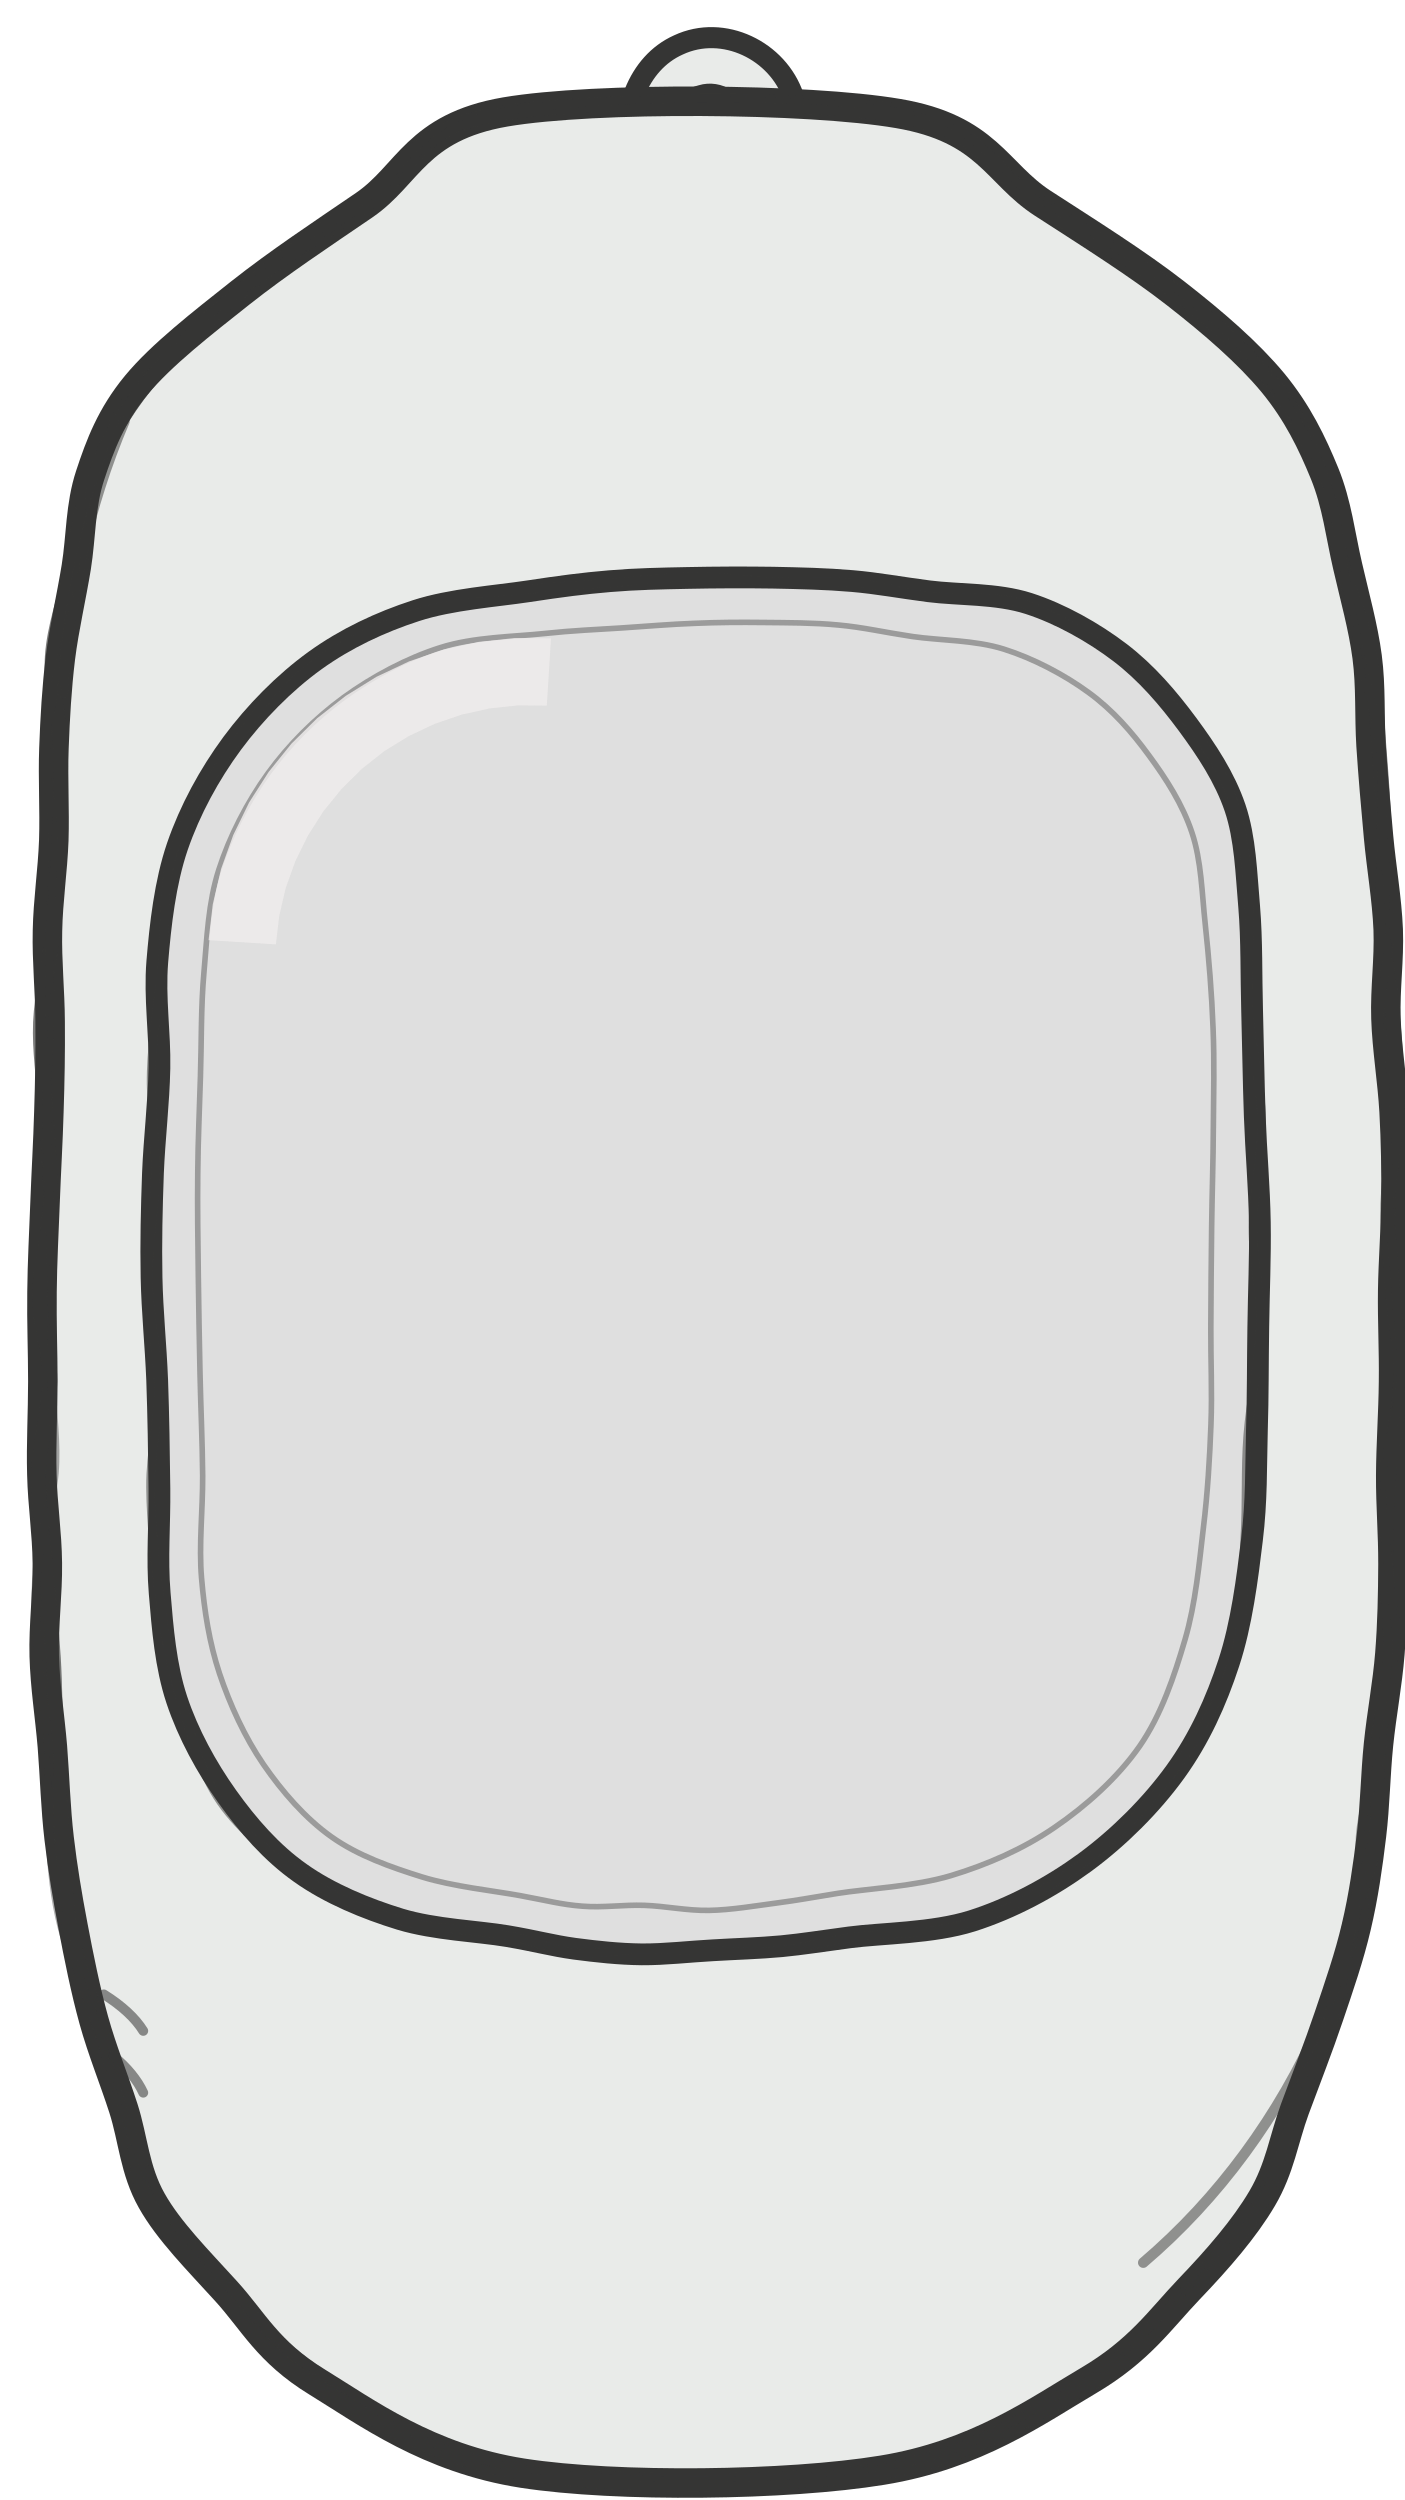
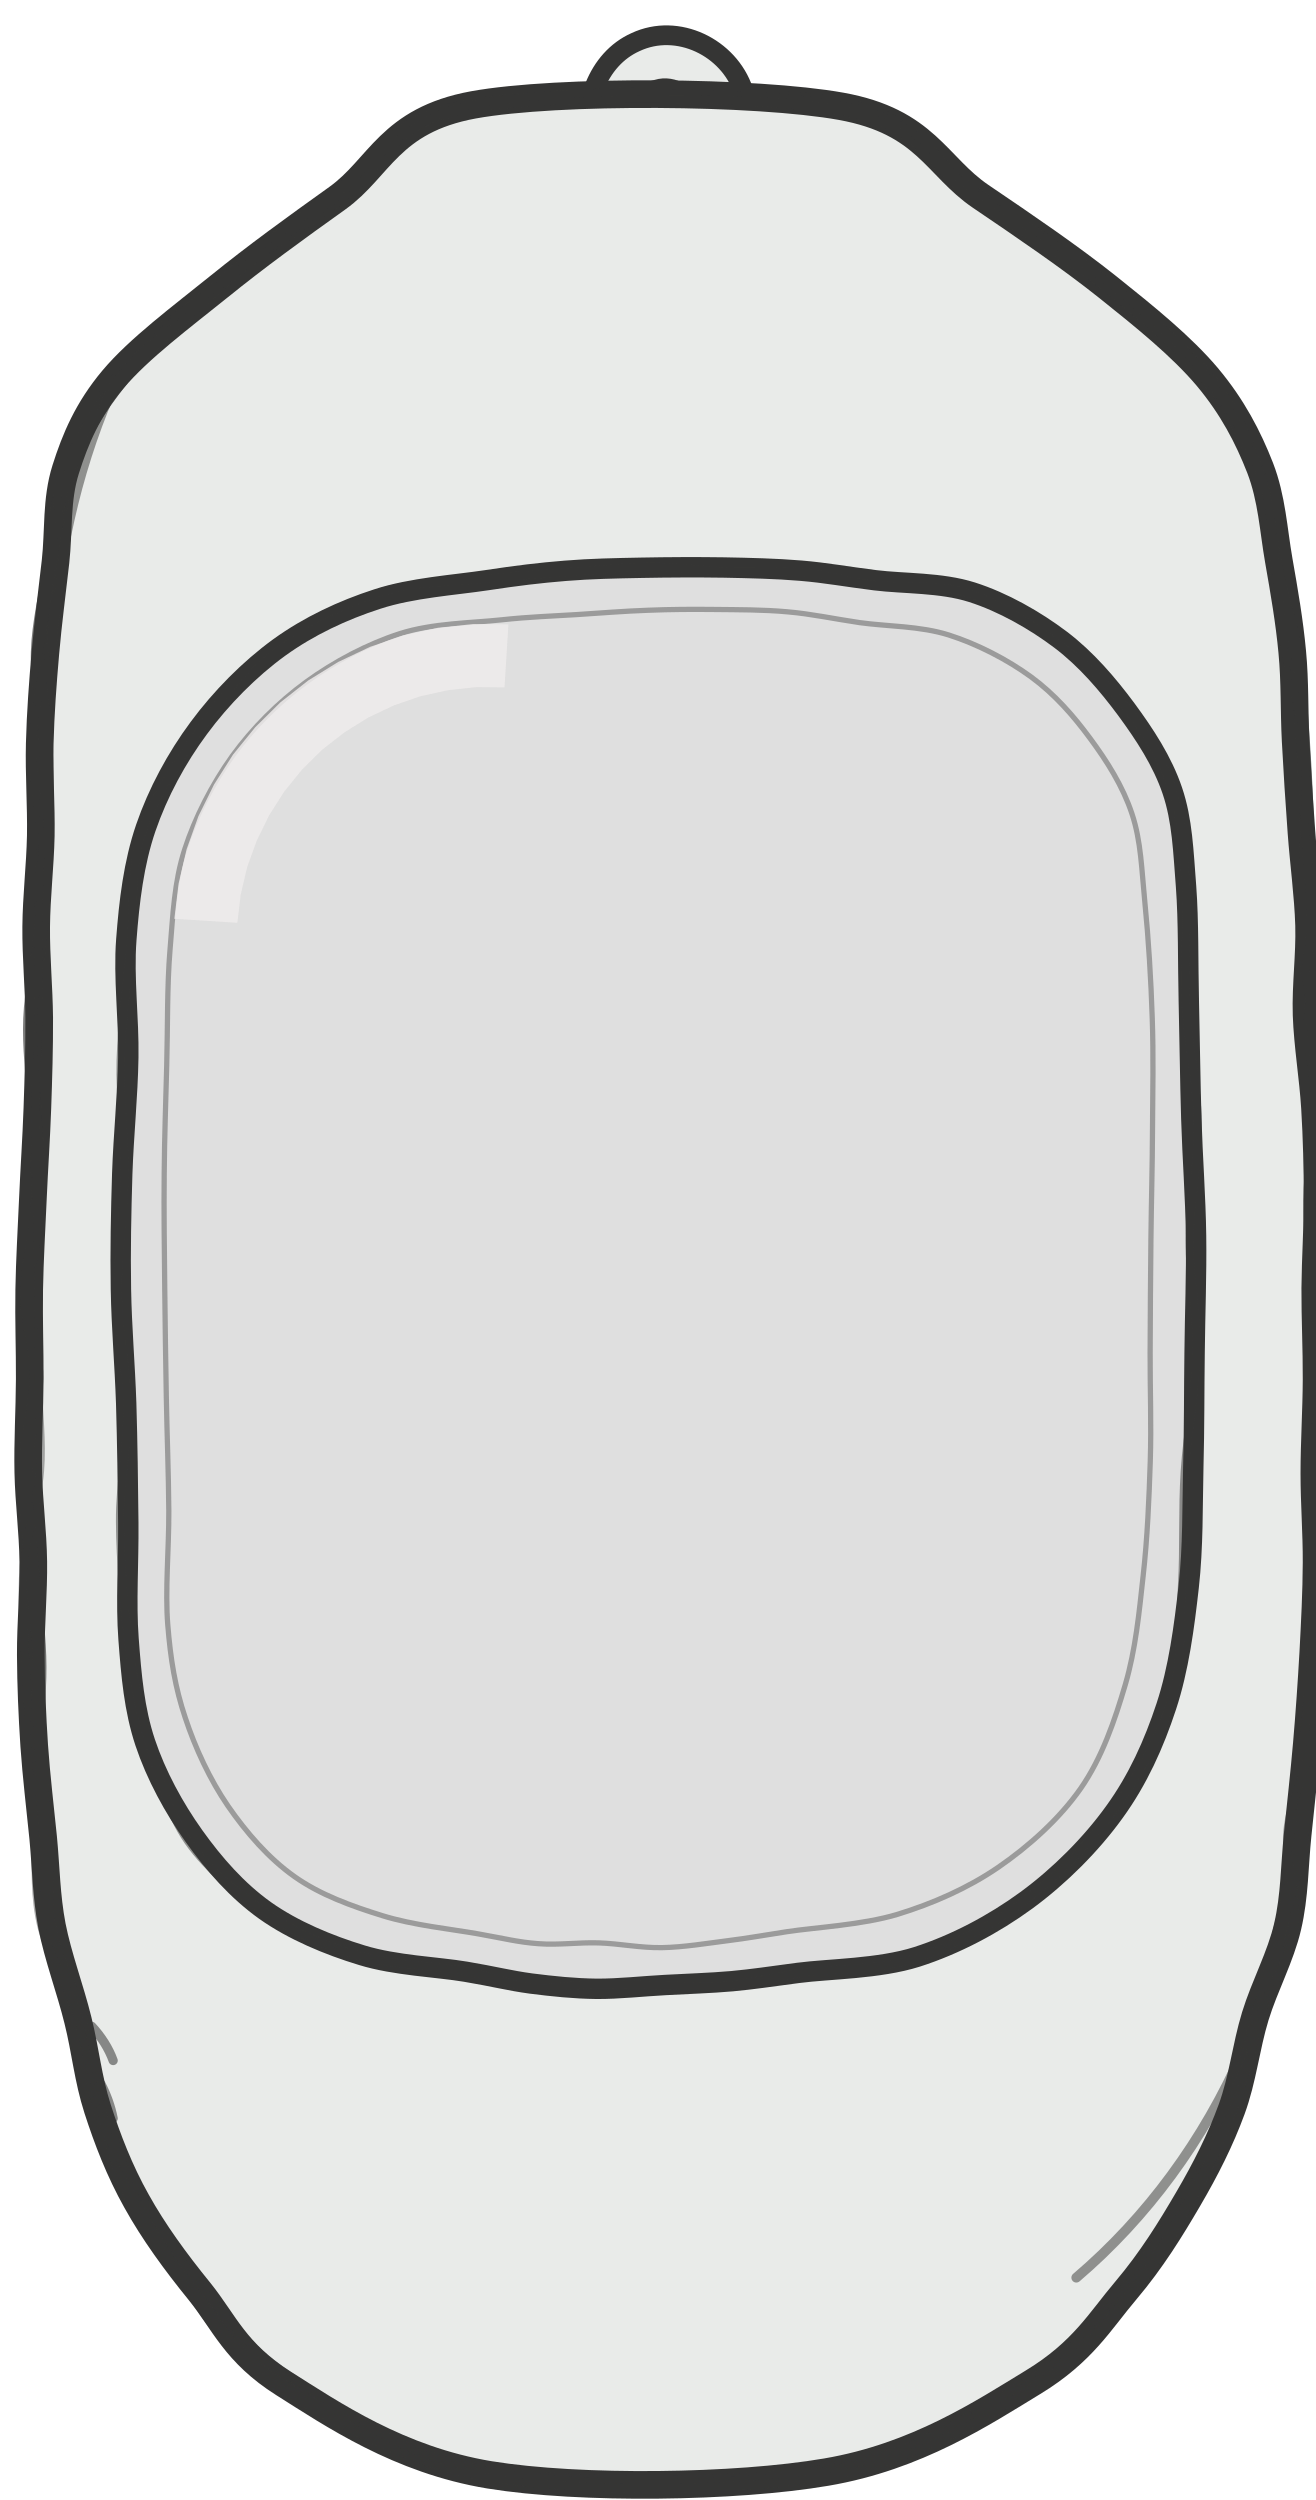
- <svg xmlns="http://www.w3.org/2000/svg" viewBox="0 0 100 178" width="100" height="178" role="img" aria-label="a hand drawn handheld creature device">
+ <svg xmlns="http://www.w3.org/2000/svg" viewBox="0 0 100 190" width="100" height="190" role="img" aria-label="a hand drawn handheld creature device">
  <g fill="none" stroke="#353534" stroke-linecap="round" stroke-linejoin="round">
    <path d="M44.8 11.6c-.7-3.5.6-7.1 3.5-8.4 3.2-1.5 7.1.4 8.2 3.7.5 1.6.4 3.3-.2 4.8" fill="#e9ebe9" stroke-width="1.5" />
    <path d="M48.1 9.6c-.2-1.4.5-2.7 1.8-3 1.3-.4 2.8.5 3 2" stroke-width="1.1" />
-     <path d="M63.93 8.08C70.31 9.16 70.94 12.33 74.24 14.47C77.53 16.6 80.99 18.77 83.72 20.9C86.45 23.03 88.86 25.12 90.63 27.25C92.39 29.39 93.42 31.54 94.31 33.71C95.2 35.89 95.44 38.12 95.95 40.3C96.45 42.48 97.06 44.64 97.34 46.77C97.62 48.9 97.49 50.96 97.62 53.09C97.76 55.22 97.95 57.38 98.15 59.56C98.35 61.74 98.75 64.02 98.84 66.18C98.92 68.34 98.61 70.36 98.68 72.52C98.75 74.68 99.14 76.98 99.26 79.14C99.38 81.29 99.41 83.35 99.39 85.47C99.37 87.6 99.19 89.75 99.16 91.9C99.13 94.05 99.25 96.19 99.22 98.38C99.2 100.57 99.03 102.88 99.02 105.05C99.01 107.21 99.19 109.27 99.18 111.38C99.17 113.5 99.13 115.59 98.96 117.73C98.79 119.87 98.37 122.05 98.15 124.2C97.93 126.36 97.91 128.52 97.65 130.68C97.39 132.84 97.08 135.03 96.57 137.18C96.07 139.32 95.35 141.39 94.62 143.55C93.89 145.72 92.99 148.01 92.19 150.17C91.4 152.33 91.13 154.38 89.87 156.52C88.62 158.65 86.73 160.83 84.66 162.99C82.59 165.16 81.12 167.37 77.48 169.51C73.83 171.66 69.51 174.79 62.8 175.88C56.09 176.98 43.91 177.13 37.21 176.09C30.5 175.04 26.1 171.76 22.58 169.6C19.05 167.44 18.04 165.25 16.07 163.1C14.11 160.94 12.01 158.84 10.8 156.68C9.58 154.52 9.48 152.27 8.79 150.12C8.1 147.98 7.28 146 6.68 143.84C6.08 141.67 5.61 139.31 5.2 137.15C4.79 134.99 4.46 133.02 4.21 130.89C3.96 128.76 3.9 126.52 3.73 124.36C3.55 122.2 3.21 120.1 3.15 117.92C3.09 115.74 3.4 113.45 3.37 111.29C3.35 109.14 3.03 107.14 2.98 104.99C2.92 102.83 3.05 100.52 3.05 98.36C3.05 96.19 2.96 94.13 2.99 92C3.01 89.86 3.13 87.7 3.21 85.56C3.29 83.42 3.42 81.29 3.48 79.16C3.55 77.02 3.59 74.89 3.57 72.74C3.56 70.59 3.33 68.42 3.38 66.27C3.42 64.12 3.75 62 3.83 59.83C3.9 57.66 3.76 55.44 3.84 53.27C3.92 51.11 4.04 48.99 4.3 46.84C4.57 44.69 5.08 42.54 5.43 40.38C5.78 38.21 5.71 35.99 6.42 33.84C7.13 31.68 7.92 29.59 9.7 27.43C11.48 25.27 14.42 22.99 17.12 20.85C19.83 18.71 22.79 16.75 25.94 14.6C29.08 12.45 29.65 9.06 35.98 7.97C42.32 6.89 57.56 6.99 63.93 8.08z" fill="#e9ebe9" stroke-width="2.1" />
-     <path d="M64.05 8.25C70.46 9.36 70.86 12.68 74.13 14.76C77.4 16.85 80.85 18.6 83.65 20.74C86.45 22.89 89.17 25.47 90.91 27.65C92.64 29.84 93.25 31.72 94.04 33.87C94.83 36.02 95.08 38.41 95.66 40.56C96.24 42.71 97.11 44.68 97.53 46.78C97.95 48.88 98.01 51 98.18 53.16C98.35 55.32 98.53 57.62 98.57 59.74C98.61 61.87 98.31 63.79 98.41 65.92C98.52 68.05 99.01 70.33 99.18 72.53C99.35 74.73 99.5 76.95 99.44 79.14C99.38 81.34 98.86 83.57 98.82 85.69C98.77 87.81 99 89.77 99.15 91.86C99.3 93.95 99.78 96.02 99.73 98.24C99.68 100.45 99.04 102.92 98.87 105.14C98.7 107.36 98.68 109.44 98.71 111.57C98.73 113.7 99.11 115.75 99.01 117.9C98.91 120.05 98.26 122.32 98.09 124.48C97.91 126.65 98.27 128.79 97.94 130.88C97.61 132.97 96.64 134.85 96.1 137.03C95.56 139.22 95.39 141.76 94.71 143.98C94.03 146.2 92.83 148.22 92.02 150.34C91.2 152.46 91.03 154.53 89.83 156.7C88.63 158.87 86.85 161.18 84.81 163.34C82.77 165.51 81.31 167.58 77.59 169.7C73.88 171.82 69.23 174.98 62.53 176.05C55.83 177.11 44.1 177.14 37.4 176.09C30.7 175.04 25.97 171.91 22.31 169.73C18.65 167.55 17.41 165.25 15.42 163.02C13.44 160.79 11.44 158.5 10.41 156.34C9.38 154.18 9.81 152.12 9.24 150.06C8.67 148 7.7 146.09 7 143.99C6.29 141.89 5.45 139.65 5.02 137.46C4.59 135.28 4.6 133.1 4.43 130.87C4.26 128.65 4.12 126.23 4.01 124.09C3.91 121.95 3.93 120.1 3.8 118.01C3.68 115.93 3.43 113.76 3.25 111.58C3.07 109.4 2.69 107.17 2.74 104.95C2.79 102.72 3.54 100.35 3.55 98.23C3.56 96.12 2.82 94.33 2.82 92.24C2.83 90.15 3.52 87.93 3.59 85.7C3.66 83.46 3.35 80.99 3.23 78.84C3.12 76.69 2.8 74.87 2.88 72.8C2.97 70.72 3.53 68.51 3.75 66.37C3.96 64.22 4.1 62.16 4.19 59.92C4.28 57.69 4.37 55.16 4.29 52.96C4.21 50.77 3.59 48.84 3.72 46.76C3.85 44.69 4.61 42.63 5.08 40.5C5.55 38.37 5.64 36.16 6.53 33.96C7.43 31.77 8.75 29.47 10.44 27.34C12.12 25.21 14.13 23.31 16.63 21.18C19.14 19.05 22.3 16.76 25.47 14.57C28.64 12.39 29.23 9.12 35.66 8.07C42.09 7.02 57.63 7.13 64.05 8.25z" stroke-width="1.05" opacity="0.65" />
-     <path d="M63.77 7.68C70.09 8.7 70.47 11.87 73.88 14.08C77.29 16.28 81.48 18.73 84.24 20.91C87.01 23.08 88.78 24.9 90.47 27.11C92.15 29.32 93.48 31.98 94.34 34.17C95.2 36.36 95.22 38.2 95.63 40.25C96.04 42.29 96.35 44.32 96.79 46.45C97.22 48.57 97.98 50.86 98.25 53.01C98.53 55.16 98.31 57.15 98.43 59.34C98.55 61.54 99 63.97 98.96 66.18C98.91 68.4 98.21 70.41 98.17 72.61C98.13 74.81 98.57 77.2 98.7 79.39C98.82 81.58 98.79 83.61 98.91 85.74C99.02 87.86 99.26 90.03 99.4 92.17C99.53 94.31 99.88 96.38 99.72 98.58C99.55 100.77 98.56 103.19 98.41 105.34C98.27 107.48 98.66 109.4 98.84 111.45C99.01 113.51 99.53 115.52 99.46 117.67C99.39 119.83 98.86 122.28 98.42 124.4C97.99 126.52 97.09 128.24 96.86 130.41C96.63 132.58 97.37 135.26 97.06 137.42C96.74 139.59 95.85 141.31 94.95 143.41C94.06 145.51 92.66 147.8 91.69 150.03C90.71 152.25 90.34 154.57 89.08 156.77C87.83 158.97 86.17 161.11 84.14 163.23C82.12 165.35 80.49 167.43 76.95 169.49C73.4 171.55 69.58 174.58 62.88 175.61C56.17 176.64 43.28 176.7 36.7 175.64C30.13 174.59 26.81 171.4 23.43 169.3C20.05 167.19 18.43 165.12 16.44 163.03C14.46 160.95 12.76 158.87 11.5 156.79C10.24 154.71 9.68 152.73 8.88 150.53C8.07 148.33 7.42 145.82 6.67 143.59C5.92 141.36 4.9 139.22 4.38 137.15C3.86 135.08 3.71 133.31 3.56 131.16C3.4 129.02 3.59 126.48 3.45 124.29C3.31 122.1 2.86 120.1 2.72 118.01C2.59 115.91 2.44 113.89 2.64 111.7C2.83 109.51 3.7 107.07 3.88 104.88C4.06 102.7 3.72 100.69 3.69 98.59C3.66 96.5 3.73 94.43 3.7 92.31C3.67 90.2 3.57 88.12 3.51 85.9C3.45 83.67 3.32 81.24 3.33 78.98C3.33 76.71 3.52 74.42 3.55 72.32C3.58 70.23 3.49 68.52 3.52 66.39C3.56 64.27 3.81 61.8 3.77 59.57C3.74 57.34 3.18 55.2 3.3 52.99C3.42 50.79 4.04 48.41 4.48 46.32C4.93 44.23 5.71 42.53 5.96 40.48C6.21 38.42 5.41 36.24 5.98 33.98C6.55 31.73 7.51 29.16 9.38 26.95C11.25 24.73 14.38 22.73 17.18 20.7C19.98 18.67 23.04 16.89 26.17 14.77C29.3 12.64 29.7 9.13 35.97 7.95C42.23 6.77 57.45 6.66 63.77 7.68z" stroke-width="0.6" opacity="0.4" />
-     <path d="M8.86 30c-2.6 6.1-4 12.7-4.4 19.3" stroke-width="0.75" opacity="0.5" />
-     <path d="M94 144c-2.9 6.6-7.2 12.5-12.6 17.1" stroke-width="0.75" opacity="0.5" />
-     <path d="M37.61 42.1C39.91 41.75 41.51 41.54 43.41 41.38C45.31 41.22 47.05 41.19 48.99 41.15C50.93 41.11 53.08 41.1 55.03 41.13C56.98 41.17 58.82 41.21 60.67 41.37C62.52 41.53 64.05 41.83 66.14 42.1C68.24 42.37 70.97 42.24 73.24 42.97C75.5 43.7 77.86 45.03 79.74 46.46C81.63 47.9 83.18 49.72 84.55 51.57C85.91 53.41 87.21 55.37 87.94 57.53C88.67 59.7 88.73 62.15 88.94 64.55C89.14 66.95 89.08 69.45 89.15 71.94C89.22 74.43 89.25 76.97 89.34 79.48C89.43 82 89.66 84.52 89.7 87.02C89.74 89.52 89.62 92.02 89.59 94.5C89.55 96.98 89.57 99.37 89.49 101.89C89.42 104.41 89.48 106.88 89.14 109.63C88.81 112.38 88.4 115.64 87.49 118.4C86.59 121.15 85.4 123.78 83.69 126.15C81.98 128.52 79.65 130.84 77.24 132.61C74.82 134.38 72 135.88 69.2 136.77C66.41 137.65 62.75 137.64 60.49 137.94C58.23 138.24 57.27 138.41 55.65 138.57C54.02 138.72 52.41 138.76 50.76 138.86C49.1 138.95 47.34 139.16 45.7 139.15C44.06 139.13 42.51 138.96 40.91 138.75C39.31 138.53 38.18 138.2 36.11 137.85C34.04 137.5 30.95 137.39 28.5 136.65C26.05 135.9 23.44 134.82 21.39 133.36C19.33 131.91 17.64 129.96 16.17 127.9C14.71 125.85 13.39 123.44 12.59 121.03C11.79 118.62 11.58 115.96 11.37 113.45C11.16 110.95 11.38 108.52 11.35 105.98C11.32 103.45 11.28 100.76 11.19 98.25C11.09 95.75 10.84 93.41 10.79 90.95C10.74 88.5 10.8 86.01 10.89 83.53C10.99 81.04 11.3 78.57 11.35 76.06C11.4 73.55 10.99 71.1 11.2 68.47C11.42 65.84 11.75 62.85 12.63 60.27C13.52 57.68 14.9 55.14 16.53 52.93C18.16 50.73 20.24 48.61 22.43 47.03C24.61 45.46 27.08 44.3 29.61 43.48C32.14 42.66 35.31 42.45 37.61 42.1z" fill="#dfdfdf" stroke-width="1.55" />
-     <path d="M37.53 41.98C39.75 41.74 41.16 41.67 43.16 41.52C45.17 41.37 47.56 41.09 49.55 41.07C51.53 41.06 53.14 41.34 55.05 41.41C56.97 41.49 59.23 41.34 61.03 41.51C62.83 41.68 63.88 42.18 65.85 42.43C67.82 42.68 70.62 42.32 72.85 43.01C75.08 43.7 77.31 45.16 79.26 46.56C81.21 47.97 83.13 49.65 84.57 51.45C86.01 53.24 87.17 55.16 87.9 57.35C88.63 59.53 88.76 62.11 88.93 64.54C89.1 66.96 88.75 69.33 88.9 71.87C89.05 74.41 89.79 77.21 89.84 79.79C89.89 82.38 89.22 84.94 89.2 87.37C89.18 89.81 89.8 91.92 89.74 94.39C89.68 96.87 89.02 99.69 88.83 102.22C88.64 104.75 88.78 106.96 88.62 109.57C88.46 112.19 88.7 115.19 87.88 117.91C87.05 120.64 85.45 123.48 83.67 125.93C81.89 128.37 79.62 130.75 77.2 132.57C74.77 134.4 71.85 135.99 69.11 136.88C66.36 137.78 63.04 137.6 60.73 137.94C58.42 138.27 56.95 138.75 55.25 138.91C53.56 139.07 52.2 138.9 50.55 138.89C48.91 138.87 46.98 138.77 45.38 138.8C43.78 138.83 42.5 139.22 40.94 139.05C39.38 138.88 38.11 138.19 36.01 137.79C33.91 137.4 30.72 137.36 28.33 136.68C25.94 136 23.78 135.11 21.68 133.71C19.58 132.31 17.19 130.42 15.72 128.3C14.25 126.19 13.58 123.4 12.86 121C12.14 118.6 11.75 116.41 11.39 113.9C11.04 111.38 10.73 108.44 10.71 105.9C10.69 103.36 11.3 101.11 11.28 98.65C11.25 96.2 10.6 93.68 10.56 91.18C10.52 88.67 11.03 86.13 11.06 83.64C11.1 81.16 10.68 78.73 10.76 76.26C10.84 73.78 11.28 71.42 11.54 68.81C11.81 66.19 11.48 63.22 12.36 60.56C13.24 57.89 15.23 55.07 16.82 52.8C18.41 50.52 19.73 48.53 21.9 46.89C24.07 45.25 27.23 43.78 29.84 42.96C32.44 42.15 35.31 42.23 37.53 41.98z" stroke-width="0.6" opacity="0.5" />
-     <path d="M38.73 45.11C40.88 44.88 42.46 44.83 44.25 44.71C46.05 44.59 47.8 44.44 49.48 44.38C51.16 44.31 52.65 44.3 54.35 44.32C56.05 44.34 57.91 44.33 59.68 44.5C61.45 44.66 63 45.03 64.96 45.32C66.93 45.61 69.39 45.56 71.48 46.22C73.57 46.88 75.78 48.04 77.5 49.3C79.22 50.55 80.58 52.11 81.8 53.78C83.03 55.45 84.2 57.27 84.87 59.29C85.54 61.3 85.57 63.55 85.82 65.87C86.07 68.19 86.28 70.8 86.37 73.2C86.47 75.61 86.41 77.95 86.39 80.3C86.38 82.64 86.3 84.91 86.27 87.28C86.24 89.66 86.22 92.2 86.21 94.56C86.2 96.92 86.31 99.07 86.22 101.44C86.13 103.81 85.99 106.24 85.68 108.79C85.38 111.34 85.13 114.16 84.37 116.75C83.61 119.34 82.68 122.11 81.14 124.33C79.59 126.56 77.33 128.58 75.09 130.11C72.85 131.65 70.29 132.76 67.72 133.54C65.14 134.32 61.69 134.48 59.63 134.81C57.57 135.14 56.86 135.29 55.33 135.49C53.81 135.69 52.08 135.99 50.5 136.02C48.92 136.05 47.38 135.71 45.87 135.66C44.37 135.61 42.93 135.84 41.46 135.72C39.99 135.61 38.94 135.32 37.04 134.97C35.14 134.62 32.29 134.33 30.05 133.64C27.82 132.94 25.5 132.13 23.61 130.79C21.73 129.46 20.09 127.56 18.76 125.63C17.43 123.69 16.37 121.37 15.63 119.16C14.9 116.95 14.55 114.71 14.35 112.36C14.15 110.02 14.44 107.53 14.43 105.09C14.41 102.66 14.29 100.14 14.24 97.77C14.19 95.4 14.15 93.25 14.12 90.88C14.09 88.5 14.05 85.88 14.08 83.52C14.1 81.15 14.2 79.06 14.27 76.68C14.35 74.3 14.3 71.71 14.52 69.25C14.74 66.79 14.82 64.29 15.58 61.93C16.34 59.56 17.6 57.11 19.08 55.06C20.56 53.02 22.43 51.15 24.47 49.66C26.52 48.17 28.98 46.86 31.35 46.11C33.73 45.35 36.58 45.34 38.73 45.11z" stroke-width="0.4" opacity="0.4" />
-     <path d="M14.85 66.94L15.15 64.38L15.74 61.87L16.61 59.45L17.74 57.13L19.13 54.96L20.75 52.95L22.58 51.14L24.61 49.55L26.8 48.19L29.13 47.09L31.57 46.26L34.09 45.7L36.65 45.43L39.23 45.45L38.93 50.24L36.89 50.22L34.86 50.44L32.87 50.88L30.94 51.54L29.1 52.41L27.36 53.48L25.76 54.74L24.31 56.18L23.03 57.76L21.93 59.48L21.03 61.31L20.34 63.23L19.88 65.22L19.64 67.24z" fill="#efecec" stroke="none" opacity="0.85" />
+     <path d="M63.93 8.08C70.36 9.24 71.16 12.64 74.54 14.93C77.92 17.22 81.33 19.54 84.19 21.82C87.06 24.11 89.82 26.35 91.75 28.64C93.67 30.93 94.86 33.23 95.77 35.56C96.67 37.89 96.78 40.28 97.19 42.61C97.6 44.94 98 47.26 98.21 49.54C98.43 51.83 98.35 54.03 98.47 56.32C98.59 58.6 98.74 60.92 98.91 63.25C99.08 65.59 99.42 68.02 99.49 70.33C99.55 72.64 99.23 74.82 99.3 77.13C99.38 79.45 99.8 81.9 99.94 84.21C100.08 86.53 100.13 88.73 100.14 91.01C100.14 93.29 99.98 95.6 99.96 97.9C99.95 100.21 100.07 102.5 100.06 104.85C100.05 107.19 99.89 109.65 99.89 111.97C99.89 114.29 100.07 116.5 100.06 118.77C100.05 121.04 99.93 123.29 99.81 125.58C99.68 127.87 99.52 130.2 99.32 132.51C99.12 134.82 98.86 137.13 98.62 139.45C98.38 141.77 98.4 144.11 97.86 146.41C97.33 148.71 96.11 150.92 95.4 153.24C94.69 155.56 94.45 158.01 93.6 160.32C92.75 162.64 91.64 164.84 90.3 167.13C88.96 169.42 87.53 171.75 85.57 174.07C83.6 176.39 82.3 178.75 78.51 181.05C74.71 183.36 69.68 186.71 62.8 187.88C55.92 189.06 44.08 189.21 37.21 188.09C30.33 186.96 25.23 183.46 21.55 181.14C17.88 178.82 17.04 176.48 15.18 174.17C13.31 171.87 11.67 169.61 10.38 167.29C9.08 164.98 8.16 162.57 7.42 160.28C6.68 157.98 6.5 155.84 5.92 153.53C5.35 151.21 4.4 148.69 3.95 146.38C3.51 144.07 3.5 141.94 3.28 139.66C3.05 137.37 2.76 134.98 2.6 132.67C2.45 130.35 2.35 128.1 2.34 125.77C2.33 123.44 2.56 120.99 2.53 118.68C2.5 116.37 2.2 114.22 2.15 111.91C2.1 109.6 2.25 107.14 2.26 104.82C2.27 102.5 2.18 100.29 2.22 98C2.26 95.71 2.4 93.39 2.5 91.09C2.6 88.8 2.76 86.52 2.84 84.23C2.92 81.94 2.99 79.66 2.98 77.36C2.96 75.06 2.73 72.73 2.75 70.43C2.77 68.12 3.05 65.84 3.1 63.52C3.14 61.2 2.96 58.82 3.02 56.5C3.08 54.18 3.25 51.91 3.45 49.61C3.65 47.31 3.96 45.01 4.22 42.68C4.48 40.36 4.26 37.99 4.99 35.68C5.72 33.37 6.66 31.13 8.6 28.82C10.55 26.5 13.81 24.07 16.65 21.78C19.49 19.48 22.42 17.36 25.64 15.06C28.86 12.76 29.6 9.14 35.98 7.97C42.37 6.81 57.51 6.92 63.93 8.08z" fill="#e9ebe9" stroke-width="2.1" />
+     <path d="M64.05 8.25C70.51 9.44 71.08 12.99 74.43 15.23C77.78 17.46 81.19 19.36 84.13 21.67C87.06 23.97 90.13 26.7 92.02 29.04C93.92 31.38 94.69 33.41 95.5 35.72C96.31 38.02 96.42 40.56 96.9 42.86C97.39 45.17 98.06 47.29 98.41 49.55C98.76 51.8 98.87 54.08 99.03 56.39C99.18 58.71 99.32 61.16 99.33 63.44C99.34 65.72 98.99 67.79 99.06 70.07C99.14 72.36 99.63 74.79 99.8 77.14C99.98 79.5 100.16 81.87 100.11 84.22C100.07 86.57 99.59 88.95 99.56 91.23C99.54 93.5 99.79 95.61 99.96 97.86C100.12 100.1 100.6 102.33 100.56 104.7C100.53 107.06 99.9 109.69 99.74 112.06C99.58 114.44 99.57 116.67 99.59 118.95C99.61 121.23 99.91 123.44 99.86 125.75C99.8 128.05 99.41 130.47 99.26 132.79C99.1 135.11 99.22 137.4 98.91 139.65C98.6 141.9 97.96 143.93 97.39 146.26C96.82 148.6 96.15 151.3 95.49 153.67C94.83 156.04 94.29 158.22 93.42 160.49C92.55 162.76 91.55 164.99 90.26 167.31C88.98 169.64 87.66 172.1 85.72 174.42C83.78 176.74 82.49 178.97 78.62 181.24C74.76 183.51 69.4 186.9 62.53 188.05C55.66 189.19 44.27 189.22 37.4 188.09C30.53 186.96 25.1 183.6 21.29 181.27C17.47 178.94 16.41 176.49 14.53 174.1C12.64 171.71 11.1 169.27 9.99 166.95C8.88 164.64 8.5 162.43 7.87 160.21C7.25 158 6.93 155.94 6.24 153.68C5.56 151.43 4.23 149.03 3.77 146.69C3.31 144.35 3.64 142.03 3.5 139.64C3.35 137.26 2.97 134.69 2.89 132.4C2.8 130.1 3.07 128.1 2.99 125.86C2.91 123.62 2.59 121.3 2.41 118.97C2.23 116.63 1.86 114.25 1.91 111.87C1.97 109.49 2.73 106.97 2.76 104.7C2.78 102.42 2.04 100.48 2.06 98.24C2.08 95.99 2.79 93.62 2.88 91.24C2.97 88.85 2.69 86.22 2.59 83.92C2.49 81.61 2.2 79.64 2.29 77.41C2.38 75.18 2.93 72.82 3.13 70.52C3.32 68.22 3.4 66 3.46 63.61C3.52 61.23 3.58 58.54 3.48 56.19C3.38 53.85 2.8 51.76 2.87 49.53C2.94 47.3 3.5 45.09 3.87 42.81C4.25 40.52 4.2 38.16 5.11 35.81C6.02 33.46 7.5 31.01 9.34 28.73C11.18 26.44 13.52 24.38 16.16 22.1C18.8 19.82 21.92 17.37 25.17 15.03C28.42 12.69 29.18 9.2 35.66 8.07C42.14 6.94 57.58 7.05 64.05 8.25z" stroke-width="1.05" opacity="0.65" />
+     <path d="M63.77 7.68C70.14 8.78 70.69 12.18 74.18 14.54C77.67 16.9 81.82 19.5 84.72 21.83C87.62 24.15 89.74 26.13 91.58 28.49C93.43 30.86 94.91 33.67 95.79 36.02C96.68 38.36 96.56 40.35 96.88 42.55C97.19 44.75 97.29 46.94 97.66 49.22C98.03 51.5 98.84 53.94 99.1 56.24C99.35 58.54 99.11 60.68 99.19 63.03C99.28 65.38 99.67 67.97 99.61 70.34C99.54 72.7 98.84 74.87 98.8 77.22C98.76 79.58 99.23 82.12 99.37 84.46C99.52 86.81 99.52 88.99 99.65 91.27C99.79 93.56 100.05 95.87 100.2 98.17C100.35 100.46 100.71 102.69 100.55 105.04C100.4 107.39 99.42 109.96 99.28 112.26C99.14 114.56 99.55 116.63 99.72 118.84C99.89 121.05 100.33 123.21 100.31 125.52C100.28 127.83 100.01 130.43 99.59 132.71C99.18 134.98 98.04 136.86 97.83 139.18C97.62 141.51 98.7 144.33 98.35 146.65C98 148.97 96.61 150.84 95.73 153.1C94.85 155.35 94.12 157.8 93.09 160.18C92.05 162.56 90.85 165.03 89.51 167.38C88.17 169.74 86.97 172.04 85.05 174.31C83.13 176.58 81.67 178.81 77.98 181.03C74.28 183.24 69.76 186.51 62.88 187.61C56 188.71 43.45 188.77 36.7 187.64C29.96 186.51 25.93 183.09 22.41 180.84C18.88 178.58 17.43 176.35 15.55 174.11C13.66 171.87 12.42 169.64 11.08 167.4C9.74 165.17 8.37 163.04 7.51 160.68C6.65 158.33 6.64 155.66 5.91 153.28C5.19 150.9 3.68 148.6 3.13 146.38C2.59 144.16 2.76 142.23 2.62 139.93C2.49 137.64 2.44 134.94 2.32 132.6C2.2 130.25 2 128.1 1.91 125.85C1.83 123.6 1.6 121.42 1.79 119.08C1.98 116.74 2.87 114.14 3.05 111.8C3.24 109.47 2.92 107.3 2.9 105.05C2.88 102.8 2.95 100.58 2.93 98.31C2.91 96.04 2.84 93.81 2.8 91.44C2.76 89.06 2.66 86.47 2.68 84.05C2.71 81.64 2.91 79.19 2.95 76.94C2.99 74.69 2.89 72.82 2.9 70.55C2.92 68.27 3.11 65.65 3.04 63.26C2.97 60.88 2.38 58.59 2.48 56.23C2.58 53.86 3.26 51.33 3.64 49.09C4.01 46.85 4.6 44.99 4.75 42.78C4.9 40.57 3.97 38.24 4.56 35.83C5.14 33.42 6.26 30.7 8.28 28.33C10.31 25.96 13.78 23.81 16.71 21.63C19.64 19.44 22.66 17.51 25.87 15.23C29.08 12.95 29.65 9.21 35.97 7.95C42.28 6.69 57.4 6.58 63.77 7.68z" stroke-width="0.6" opacity="0.4" />
+     <path d="M8.32 30c-2.6 6.1-4 12.7-4.4 19.3" stroke-width="0.75" opacity="0.5" />
+     <path d="M94.4 156c-2.9 6.6-7.2 12.5-12.6 17.1" stroke-width="0.75" opacity="0.5" />
+     <path d="M36.96 44.1C39.34 43.74 41 43.54 42.97 43.38C44.93 43.22 46.75 43.19 48.75 43.15C50.76 43.11 52.98 43.1 55 43.13C57.01 43.17 58.93 43.21 60.85 43.37C62.77 43.53 64.35 43.83 66.52 44.1C68.69 44.37 71.52 44.26 73.87 45.01C76.22 45.76 78.65 47.14 80.61 48.62C82.56 50.1 84.17 51.99 85.59 53.9C87 55.82 88.34 57.85 89.1 60.1C89.86 62.34 89.93 64.7 90.14 67.37C90.34 70.04 90.28 73.17 90.35 76.12C90.42 79.06 90.45 82.05 90.54 85.02C90.63 87.99 90.86 90.96 90.9 93.92C90.94 96.87 90.82 99.82 90.79 102.76C90.75 105.69 90.77 108.53 90.69 111.51C90.62 114.48 90.68 117.57 90.34 120.6C90 123.63 89.58 126.83 88.64 129.68C87.7 132.54 86.47 135.27 84.69 137.72C82.92 140.18 80.51 142.59 78.01 144.42C75.51 146.25 72.59 147.79 69.69 148.72C66.8 149.64 63.01 149.63 60.66 149.94C58.32 150.25 57.32 150.41 55.64 150.57C53.96 150.72 52.29 150.76 50.57 150.86C48.86 150.95 47.04 151.16 45.34 151.15C43.64 151.13 42.03 150.96 40.37 150.75C38.72 150.53 37.54 150.21 35.39 149.85C33.25 149.49 30.05 149.38 27.51 148.6C24.97 147.83 22.28 146.71 20.15 145.2C18.02 143.68 16.26 141.67 14.74 139.54C13.22 137.41 11.86 134.91 11.03 132.42C10.2 129.92 9.98 127.35 9.77 124.57C9.56 121.79 9.78 118.72 9.75 115.74C9.72 112.75 9.68 109.61 9.59 106.65C9.49 103.69 9.24 100.89 9.19 97.99C9.14 95.08 9.2 92.13 9.29 89.2C9.39 86.26 9.7 83.34 9.75 80.37C9.8 77.41 9.38 74.33 9.6 71.42C9.82 68.51 10.16 65.61 11.08 62.92C12 60.24 13.42 57.61 15.11 55.33C16.8 53.04 18.96 50.85 21.22 49.21C23.48 47.58 26.04 46.38 28.67 45.53C31.29 44.67 34.58 44.46 36.96 44.1z" fill="#dfdfdf" stroke-width="1.55" />
+     <path d="M36.88 43.98C39.19 43.74 40.65 43.67 42.72 43.52C44.79 43.37 47.26 43.09 49.31 43.07C51.36 43.06 53.04 43.34 55.02 43.41C57.01 43.49 59.34 43.34 61.21 43.51C63.07 43.68 64.19 44.17 66.24 44.43C68.28 44.69 71.17 44.33 73.48 45.05C75.8 45.76 78.1 47.26 80.12 48.72C82.14 50.18 84.12 51.92 85.61 53.79C87.1 55.65 88.31 57.65 89.06 59.91C89.81 62.17 89.96 64.66 90.13 67.35C90.3 70.04 89.95 73.05 90.1 76.05C90.25 79.04 90.99 82.29 91.04 85.33C91.09 88.37 90.42 91.38 90.4 94.27C90.38 97.15 91 99.72 90.94 102.65C90.88 105.57 90.22 108.85 90.03 111.83C89.84 114.82 89.99 117.65 89.82 120.54C89.65 123.44 89.88 126.38 89.03 129.2C88.17 132.03 86.51 134.97 84.67 137.5C82.83 140.03 80.49 142.49 77.97 144.38C75.46 146.27 72.44 147.91 69.6 148.83C66.75 149.76 63.29 149.59 60.9 149.94C58.51 150.28 57 150.75 55.25 150.91C53.49 151.07 52.07 150.9 50.37 150.89C48.67 150.87 46.68 150.77 45.02 150.8C43.36 150.83 42.02 151.22 40.4 151.05C38.78 150.88 37.47 150.19 35.29 149.79C33.12 149.39 29.82 149.35 27.34 148.64C24.87 147.93 22.62 146.99 20.44 145.54C18.27 144.09 15.82 142.13 14.29 139.94C12.77 137.75 12.05 134.87 11.31 132.39C10.56 129.9 10.16 127.8 9.79 125.01C9.43 122.22 9.13 118.65 9.11 115.65C9.09 112.66 9.7 109.95 9.68 107.05C9.65 104.14 9 101.16 8.96 98.21C8.92 95.25 9.43 92.26 9.46 89.32C9.5 86.38 9.08 83.5 9.16 80.57C9.24 77.64 9.67 74.65 9.94 71.76C10.22 68.87 9.89 65.98 10.8 63.21C11.71 60.45 13.75 57.55 15.4 55.19C17.05 52.83 18.45 50.77 20.69 49.07C22.94 47.37 26.2 45.86 28.9 45.01C31.6 44.16 34.58 44.23 36.88 43.98z" stroke-width="0.6" opacity="0.5" />
+     <path d="M38.08 47.11C40.31 46.87 41.95 46.83 43.81 46.71C45.67 46.59 47.49 46.44 49.24 46.38C50.99 46.31 52.55 46.3 54.32 46.32C56.08 46.34 58.02 46.33 59.86 46.5C61.7 46.66 63.3 47.02 65.34 47.32C67.39 47.61 69.94 47.57 72.11 48.26C74.28 48.95 76.58 50.14 78.37 51.45C80.15 52.76 81.57 54.38 82.85 56.12C84.13 57.85 85.34 59.76 86.03 61.85C86.73 63.95 86.76 66.1 87.02 68.69C87.28 71.28 87.48 74.52 87.57 77.38C87.67 80.24 87.61 83.03 87.59 85.83C87.58 88.63 87.5 91.35 87.47 94.18C87.44 97.01 87.42 100.01 87.41 102.82C87.4 105.63 87.51 108.23 87.42 111.06C87.33 113.88 87.2 116.93 86.88 119.76C86.57 122.59 86.31 125.35 85.52 128.04C84.73 130.73 83.75 133.6 82.14 135.91C80.53 138.22 78.19 140.32 75.86 141.92C73.54 143.51 70.88 144.67 68.21 145.49C65.53 146.3 61.95 146.48 59.8 146.81C57.66 147.14 56.91 147.29 55.33 147.49C53.75 147.69 51.95 147.99 50.32 148.02C48.68 148.05 47.08 147.71 45.51 147.66C43.95 147.61 42.45 147.84 40.92 147.72C39.39 147.61 38.3 147.32 36.32 146.97C34.35 146.62 31.39 146.32 29.06 145.59C26.74 144.87 24.34 144.01 22.38 142.62C20.42 141.24 18.72 139.27 17.33 137.26C15.95 135.25 14.84 132.85 14.08 130.55C13.31 128.26 12.96 126.1 12.75 123.48C12.54 120.86 12.84 117.73 12.83 114.85C12.81 111.96 12.69 108.99 12.64 106.17C12.59 103.34 12.55 100.74 12.52 97.91C12.49 95.08 12.45 92.01 12.48 89.19C12.5 86.37 12.6 83.82 12.67 80.99C12.75 78.16 12.69 74.94 12.92 72.2C13.15 69.47 13.24 67.04 14.03 64.58C14.82 62.13 16.13 59.58 17.66 57.45C19.2 55.33 21.14 53.39 23.26 51.84C25.39 50.29 27.94 48.94 30.41 48.15C32.88 47.36 35.85 47.35 38.08 47.11z" stroke-width="0.4" opacity="0.4" />
+     <path d="M13.25 69.83L13.57 67.17L14.18 64.55L15.08 62.03L16.27 59.62L17.71 57.35L19.4 55.27L21.31 53.38L23.42 51.72L25.7 50.31L28.13 49.16L30.66 48.29L33.29 47.71L35.95 47.43L38.64 47.45L38.34 52.24L36.19 52.22L34.06 52.45L31.96 52.91L29.93 53.61L27.99 54.53L26.17 55.66L24.48 56.98L22.95 58.49L21.6 60.16L20.45 61.97L19.51 63.89L18.78 65.91L18.29 68L18.04 70.13z" fill="#efecec" stroke="none" opacity="0.85" />
    <g stroke-width="0.7" opacity="0.55">
-       <path d="M7.39 142c1.26 0.78 2.25 1.69 2.81 2.6" />
-       <path d="M8.07 146.4c0.96 0.78 1.71 1.69 2.13 2.6" />
+       <path d="M6.97 154c0.73 0.78 1.3 1.69 1.63 2.6" />
+       <path d="M7.68 158.4c0.41 0.78 0.74 1.69 0.92 2.6" />
    </g>
  </g>
</svg>
